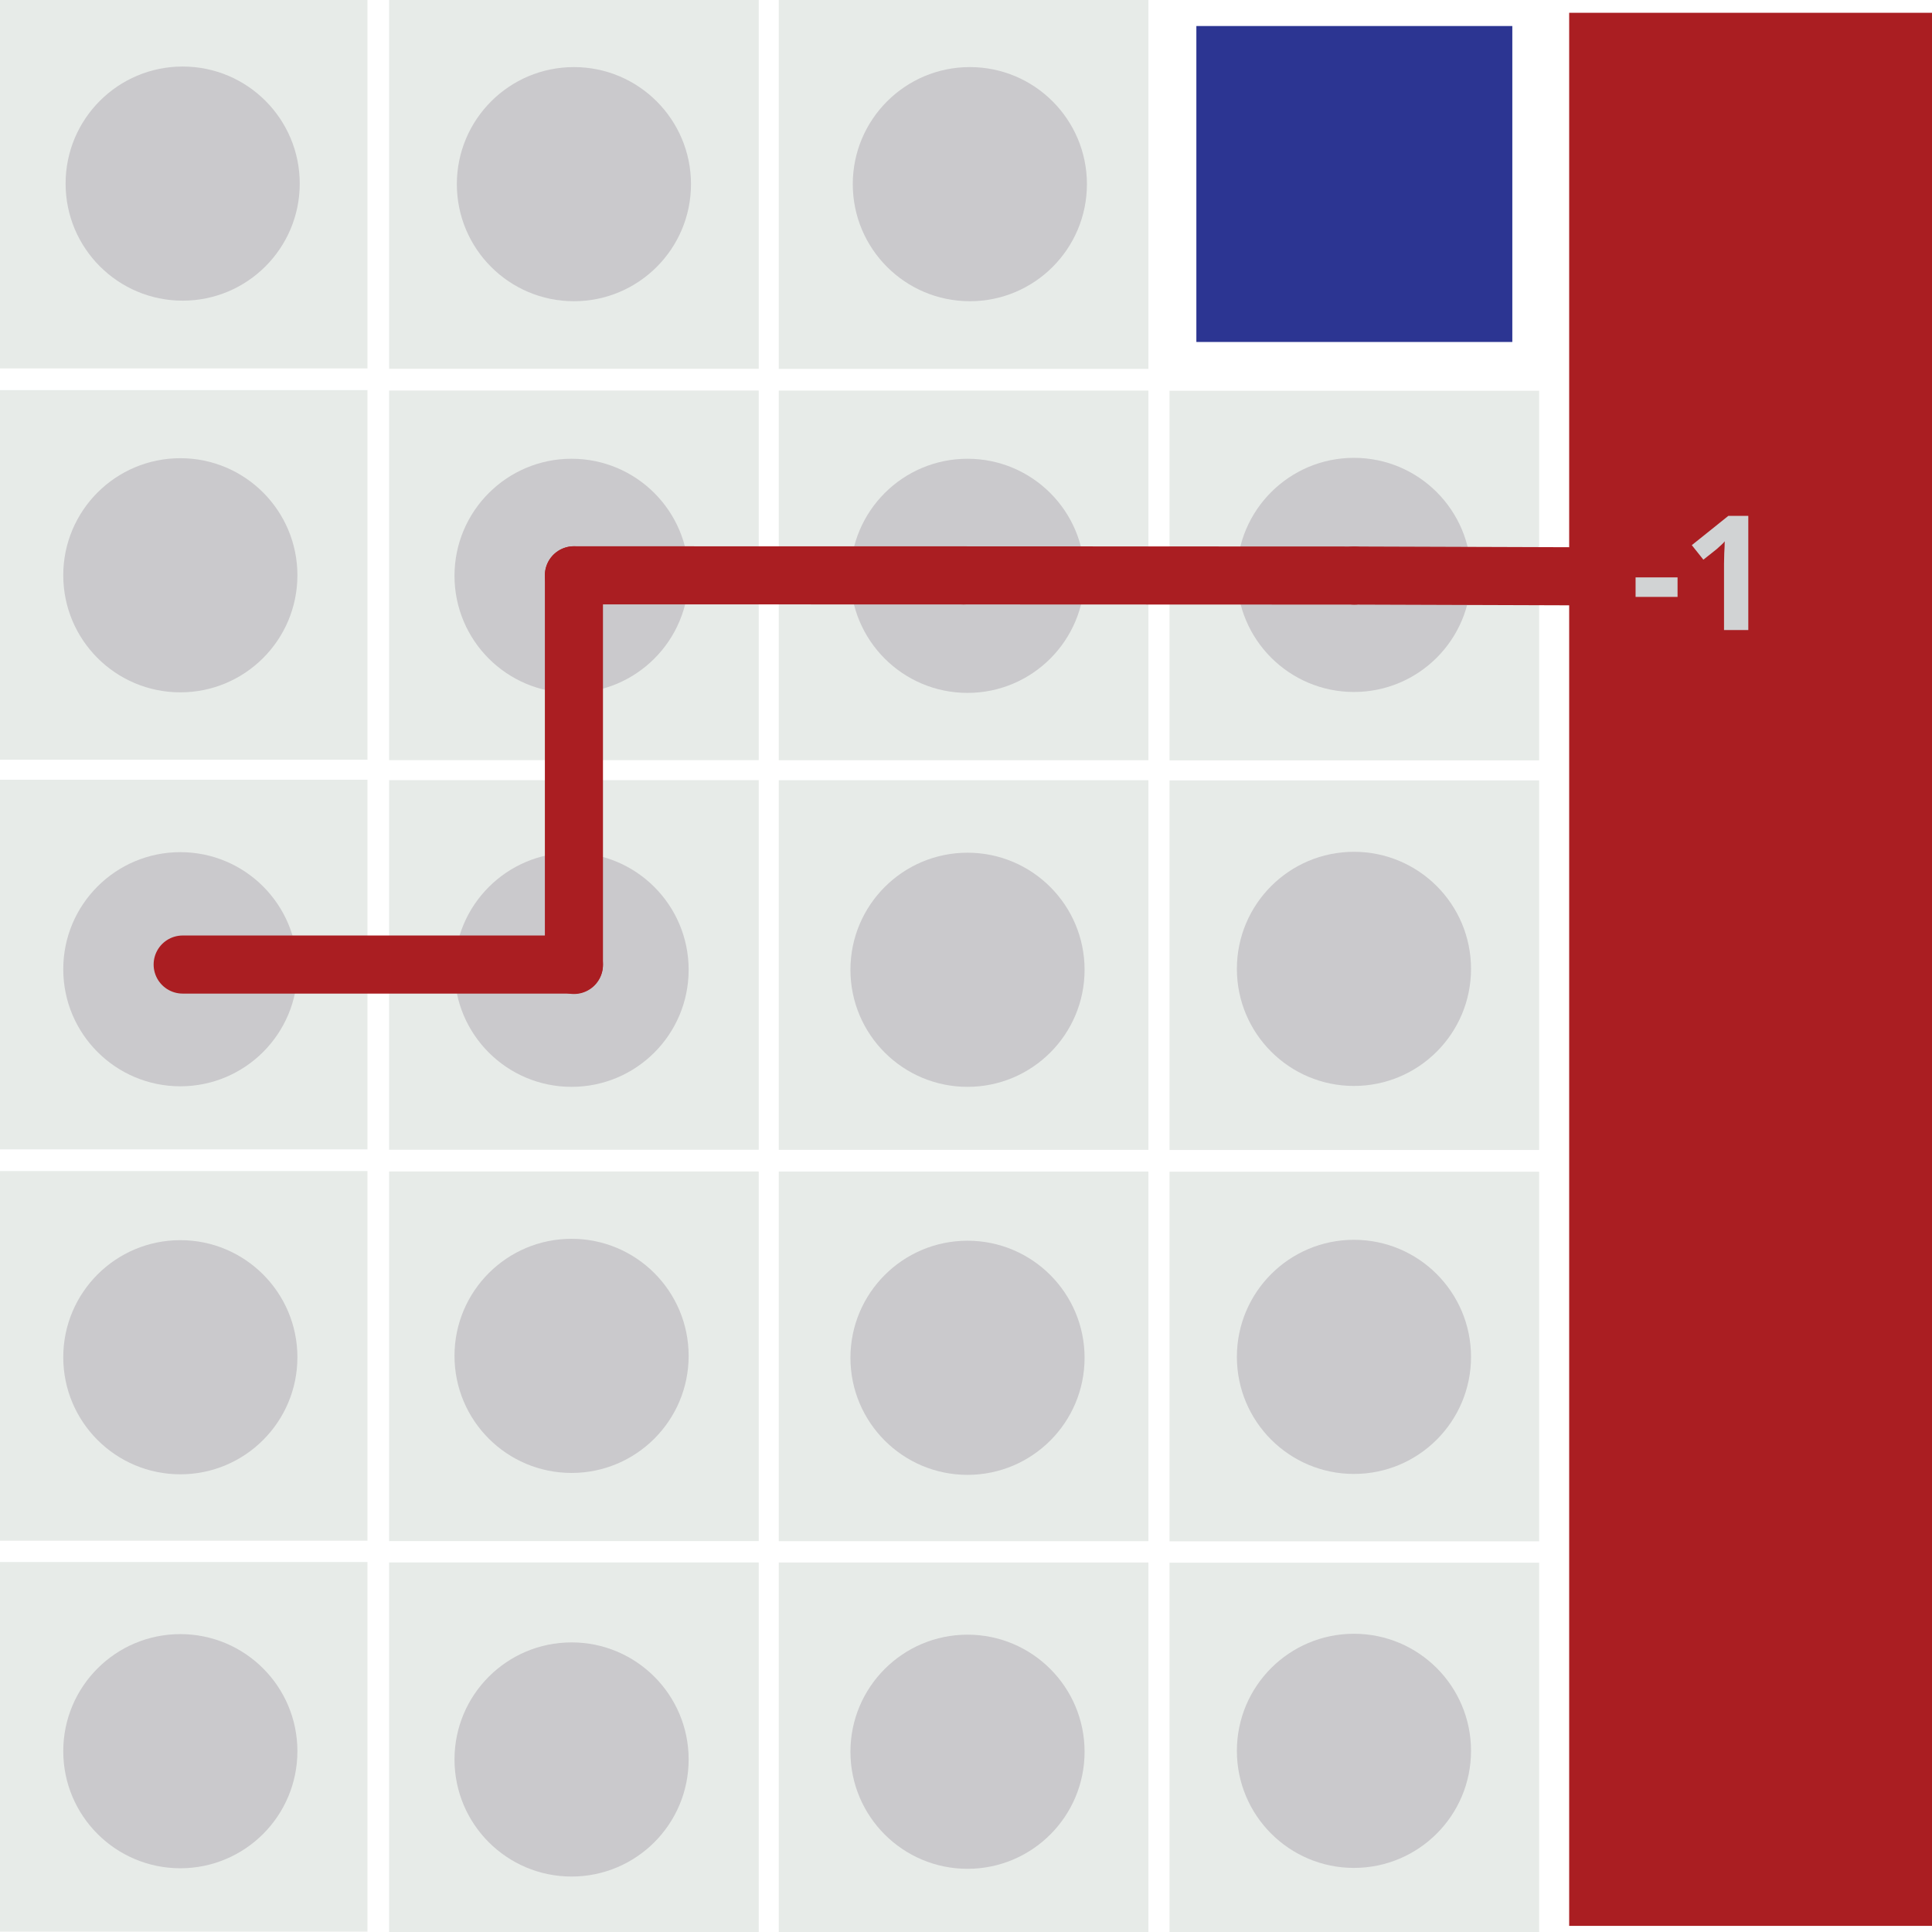
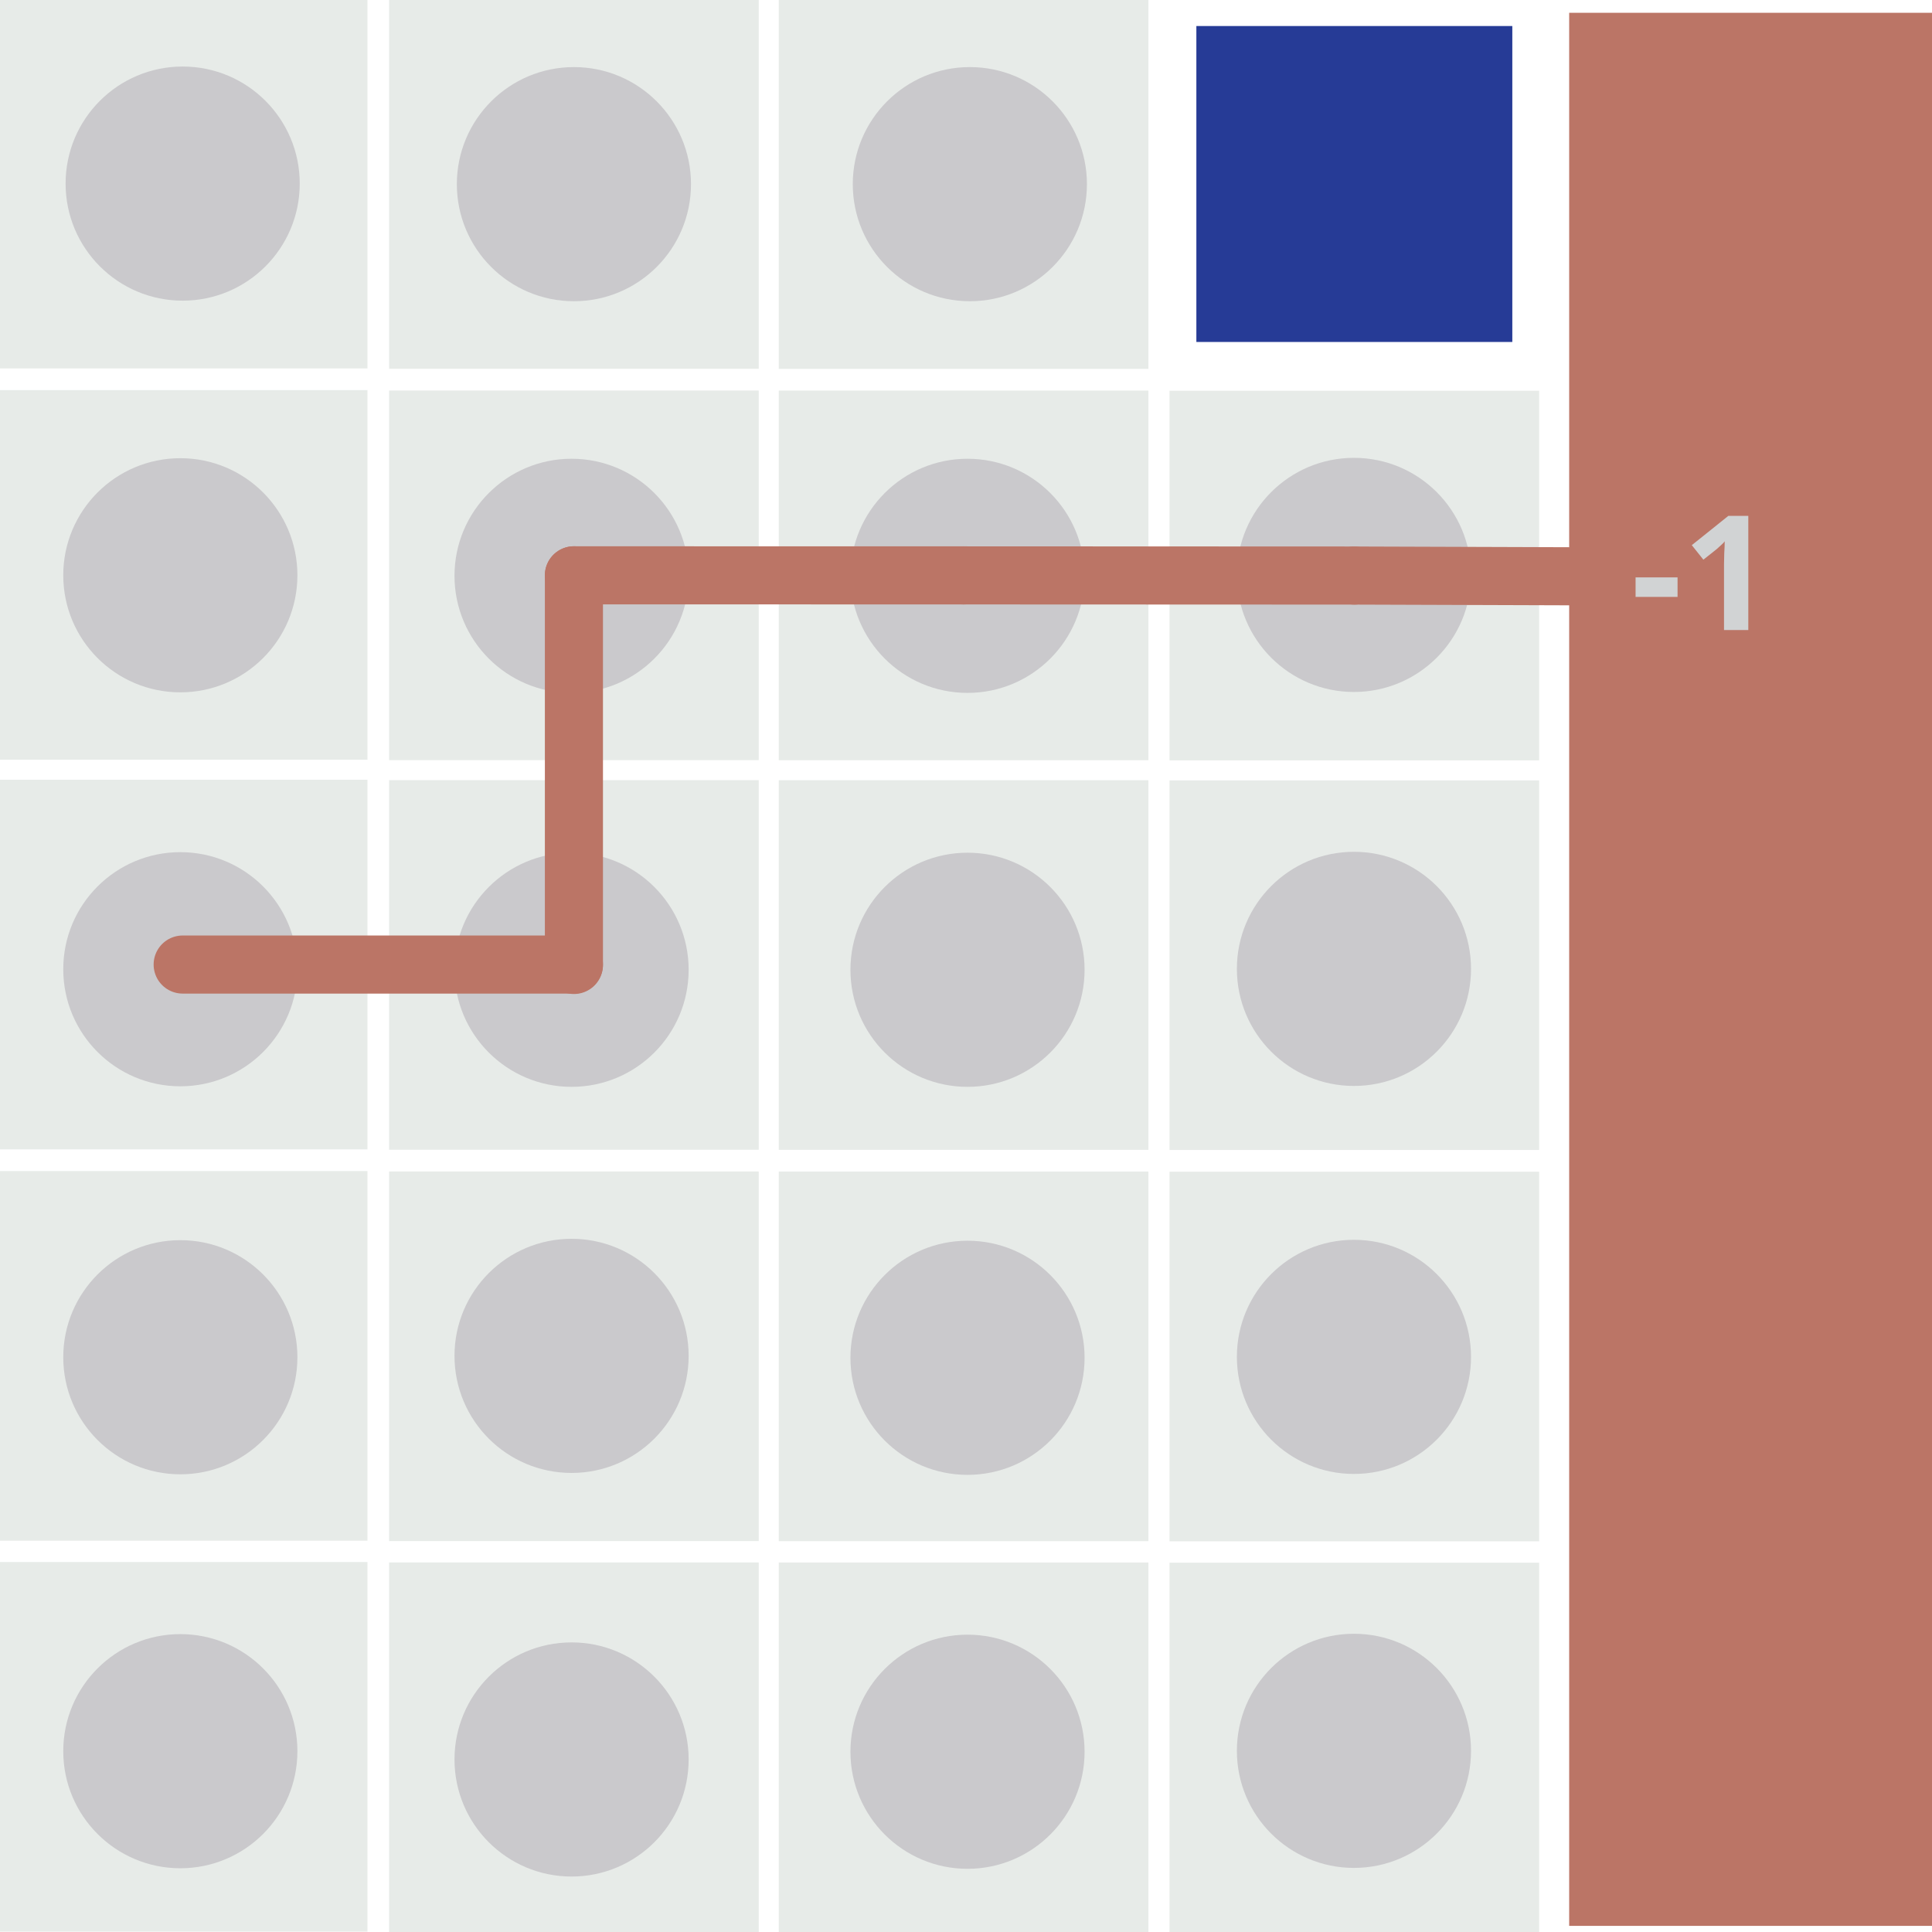
<svg xmlns="http://www.w3.org/2000/svg" id="Layer_1" data-name="Layer 1" viewBox="0 0 133.03 133.025">
  <defs>
    <style>
      .cls-1 {
-         fill: #2c3592;
+         fill: #263b96;
      }

      .cls-2 {
        fill: #e7ebe8;
      }

      .cls-3 {
        fill: #cac9cc;
      }

      .cls-4 {
-         fill: #aa1e22;
+         fill: #bb7566;
      }

      .cls-5 {
        fill: none;
-         stroke: #aa1e22;
+         stroke: #bb7566;
        stroke-linecap: round;
        stroke-linejoin: round;
        stroke-width: 4px;
      }

      .cls-6 {
        font-size: 11px;
        fill: #d1d3d4;
        font-family: MyriadPro-Semibold, Myriad Pro;
        font-weight: 700;
      }
    </style>
  </defs>
  <rect class="cls-1" x="82.377" y="1.792" width="21.755" height="21.755" />
  <rect class="cls-2" x="-0.147" y="-0.083" width="25.45" height="25.45" />
  <rect class="cls-2" x="26.793" y="-0.056" width="25.45" height="25.45" />
  <rect class="cls-2" x="53.625" y="-0.051" width="25.45" height="25.45" />
  <rect class="cls-2" x="-0.147" y="26.862" width="25.45" height="25.45" />
  <rect class="cls-2" x="26.793" y="26.889" width="25.45" height="25.45" />
  <rect class="cls-2" x="53.625" y="26.894" width="25.45" height="25.45" />
  <rect class="cls-2" x="80.529" y="26.905" width="25.45" height="25.45" />
  <rect class="cls-2" x="-0.147" y="53.691" width="25.45" height="25.45" />
  <rect class="cls-2" x="26.793" y="53.718" width="25.45" height="25.45" />
  <rect class="cls-2" x="53.625" y="53.723" width="25.45" height="25.45" />
  <rect class="cls-2" x="80.529" y="53.734" width="25.45" height="25.45" />
  <rect class="cls-2" x="-0.147" y="80.635" width="25.45" height="25.45" />
  <rect class="cls-2" x="26.793" y="80.663" width="25.45" height="25.45" />
  <rect class="cls-2" x="53.625" y="80.668" width="25.45" height="25.45" />
  <rect class="cls-2" x="80.529" y="80.679" width="25.45" height="25.45" />
  <rect class="cls-2" x="-0.147" y="107.556" width="25.45" height="25.45" />
  <rect class="cls-2" x="26.793" y="107.583" width="25.45" height="25.45" />
  <rect class="cls-2" x="53.625" y="107.588" width="25.45" height="25.45" />
  <rect class="cls-2" x="80.529" y="107.599" width="25.45" height="25.45" />
  <circle class="cls-3" cx="12.578" cy="12.642" r="8.061" />
  <circle class="cls-3" cx="39.518" cy="12.68" r="8.061" />
  <circle class="cls-3" cx="12.417" cy="39.611" r="8.061" />
  <circle class="cls-3" cx="93.228" cy="66.713" r="8.061" />
  <circle class="cls-3" cx="12.417" cy="93.454" r="8.061" />
  <circle class="cls-3" cx="39.356" cy="93.36" r="8.061" />
  <circle class="cls-3" cx="93.228" cy="93.429" r="8.061" />
  <circle class="cls-3" cx="12.417" cy="120.58" r="8.061" />
  <circle class="cls-3" cx="39.356" cy="121.15" r="8.061" />
  <circle class="cls-3" cx="93.228" cy="120.556" r="8.061" />
  <rect class="cls-4" x="108.047" y="0.881" width="25.012" height="131.727" />
  <circle class="cls-3" cx="66.78" cy="12.68" r="8.061" />
  <circle class="cls-3" cx="39.356" cy="39.649" r="8.061" />
  <circle class="cls-3" cx="66.619" cy="39.649" r="8.061" />
  <circle class="cls-3" cx="93.228" cy="39.586" r="8.061" />
  <circle class="cls-3" cx="12.417" cy="66.737" r="8.061" />
  <circle class="cls-3" cx="39.356" cy="66.775" r="8.061" />
  <circle class="cls-3" cx="66.619" cy="66.775" r="8.061" />
  <circle class="cls-3" cx="66.619" cy="93.492" r="8.061" />
  <circle class="cls-3" cx="66.619" cy="120.618" r="8.061" />
  <line class="cls-5" x1="12.578" y1="66.415" x2="39.518" y2="66.415" />
  <line class="cls-5" x1="39.518" y1="39.614" x2="39.518" y2="66.443" />
  <line class="cls-5" x1="66.35" y1="39.619" x2="39.518" y2="39.614" />
  <line class="cls-5" x1="93.254" y1="39.63" x2="66.35" y2="39.619" />
  <line class="cls-5" x1="112.932" y1="39.696" x2="93.254" y2="39.63" />
  <text class="cls-6" transform="translate(112.2916 43.38102)">-1</text>
</svg>
